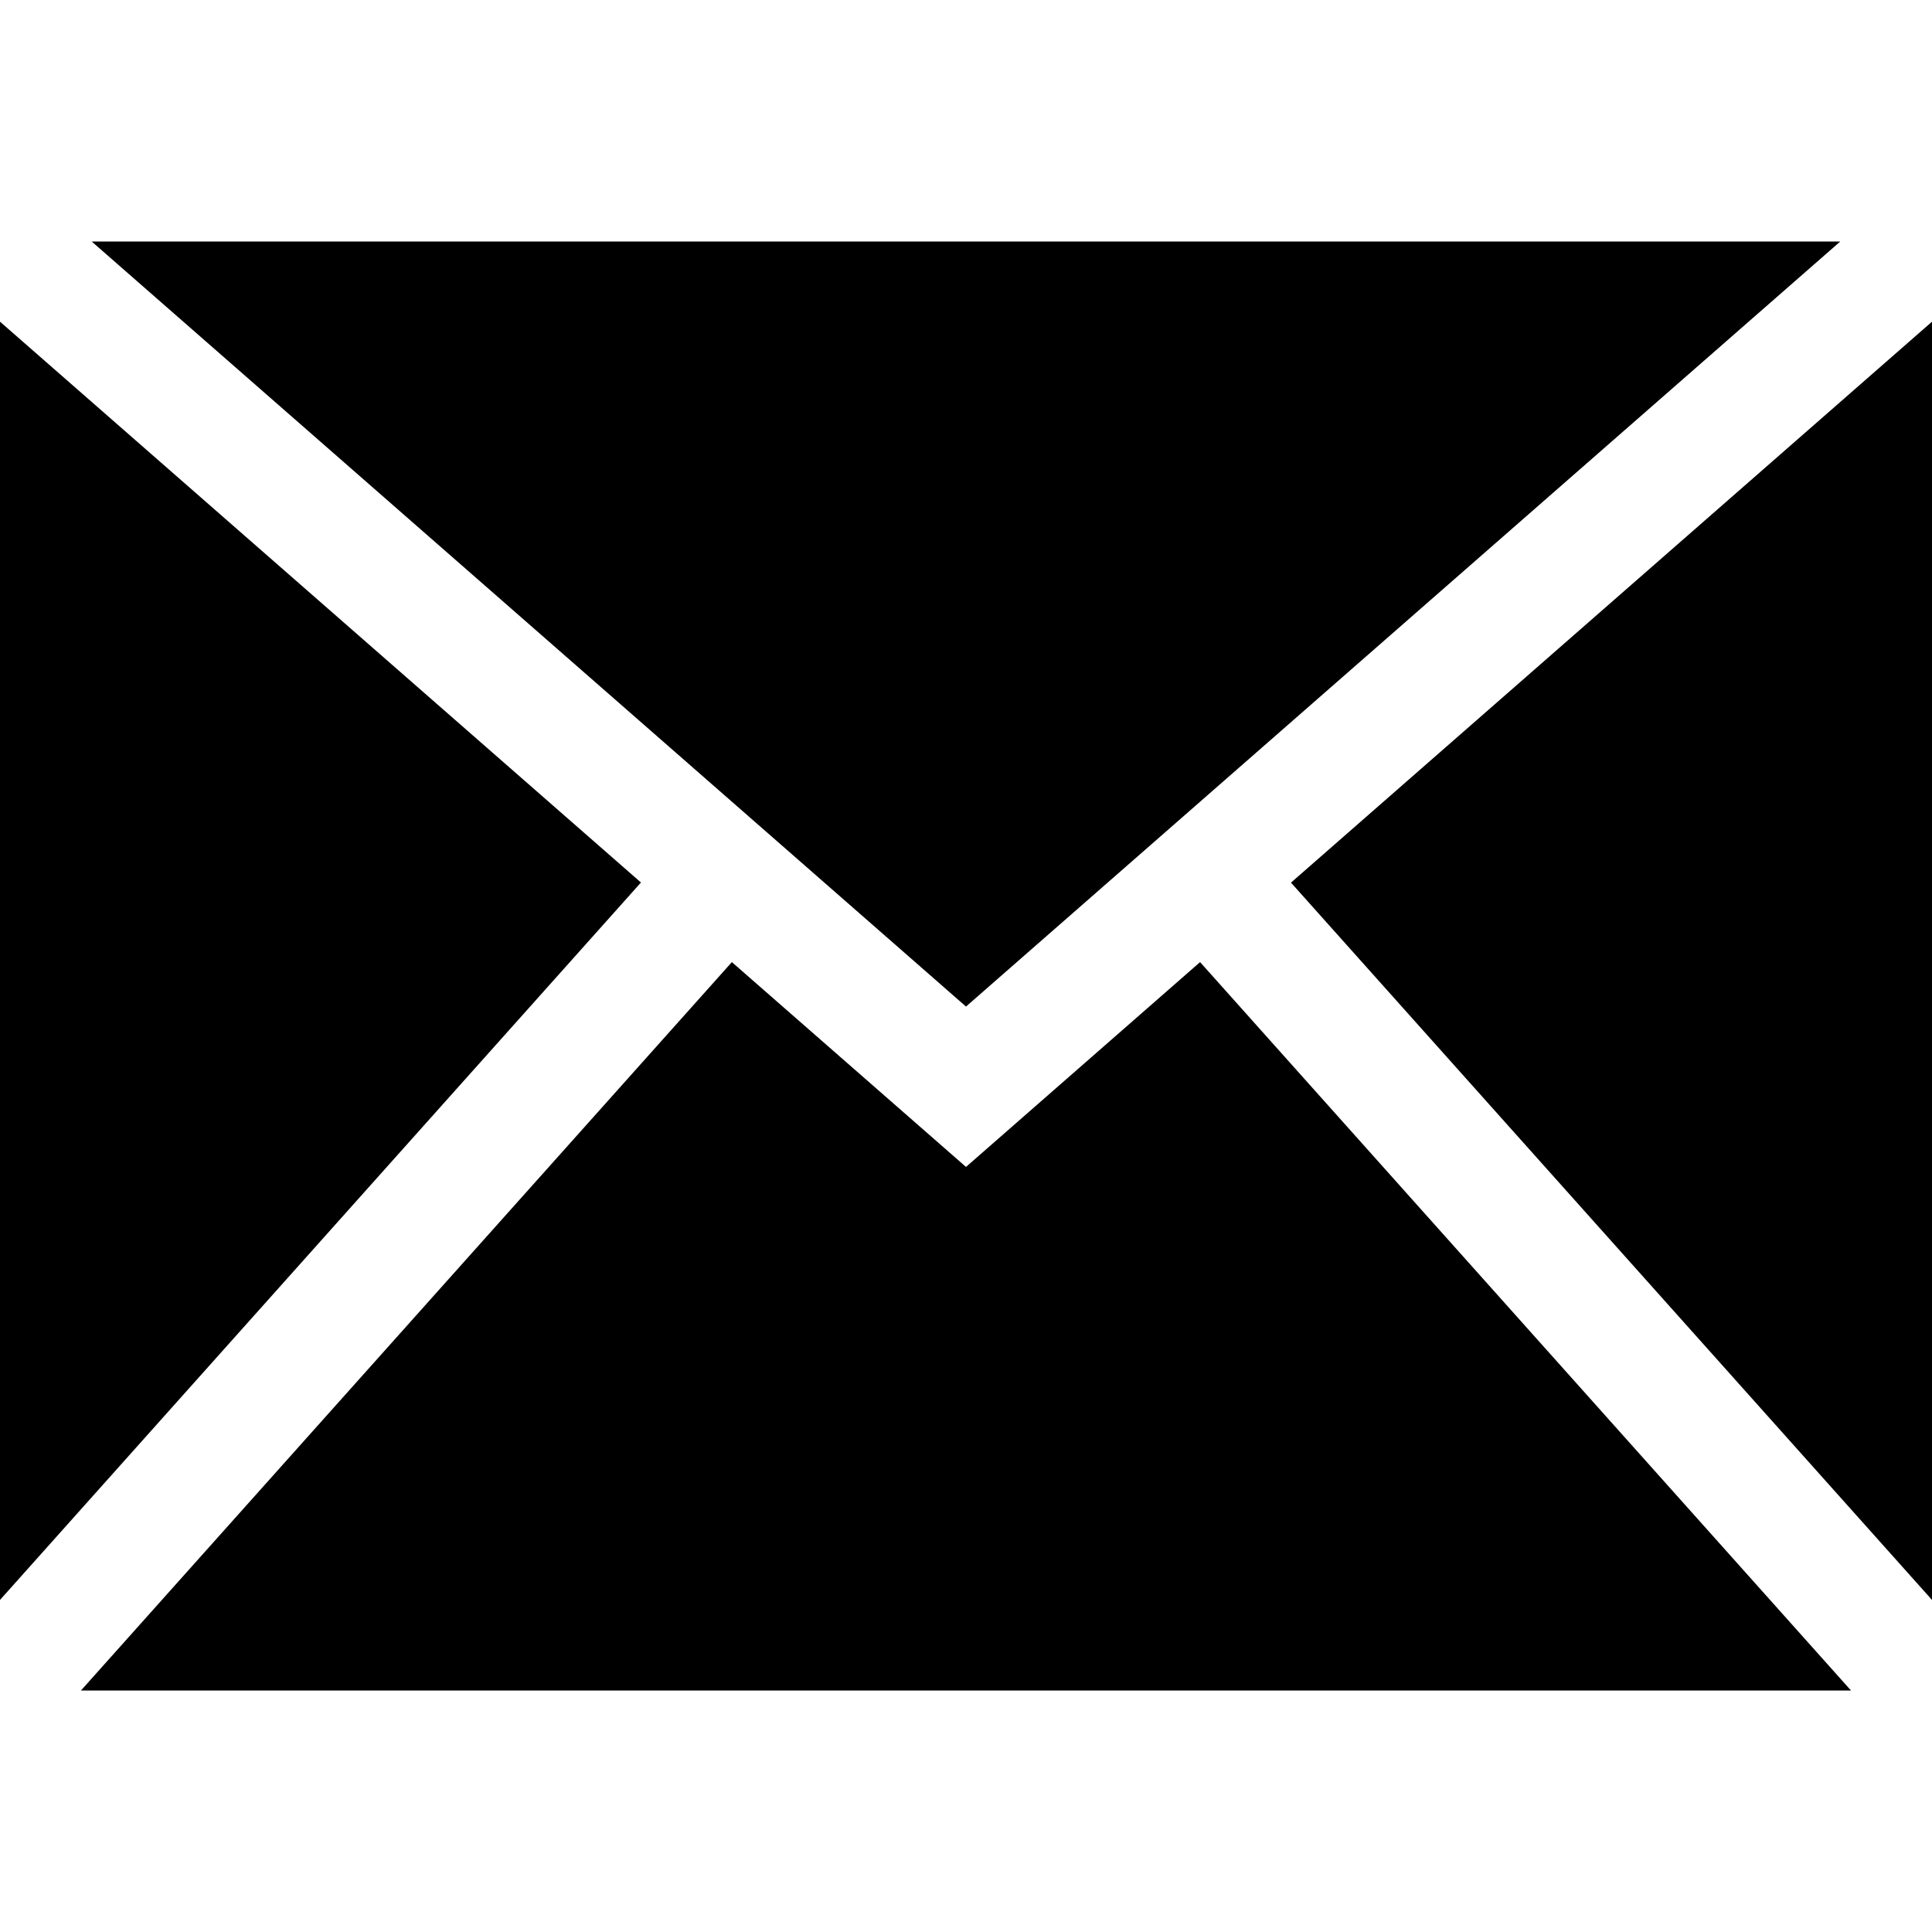
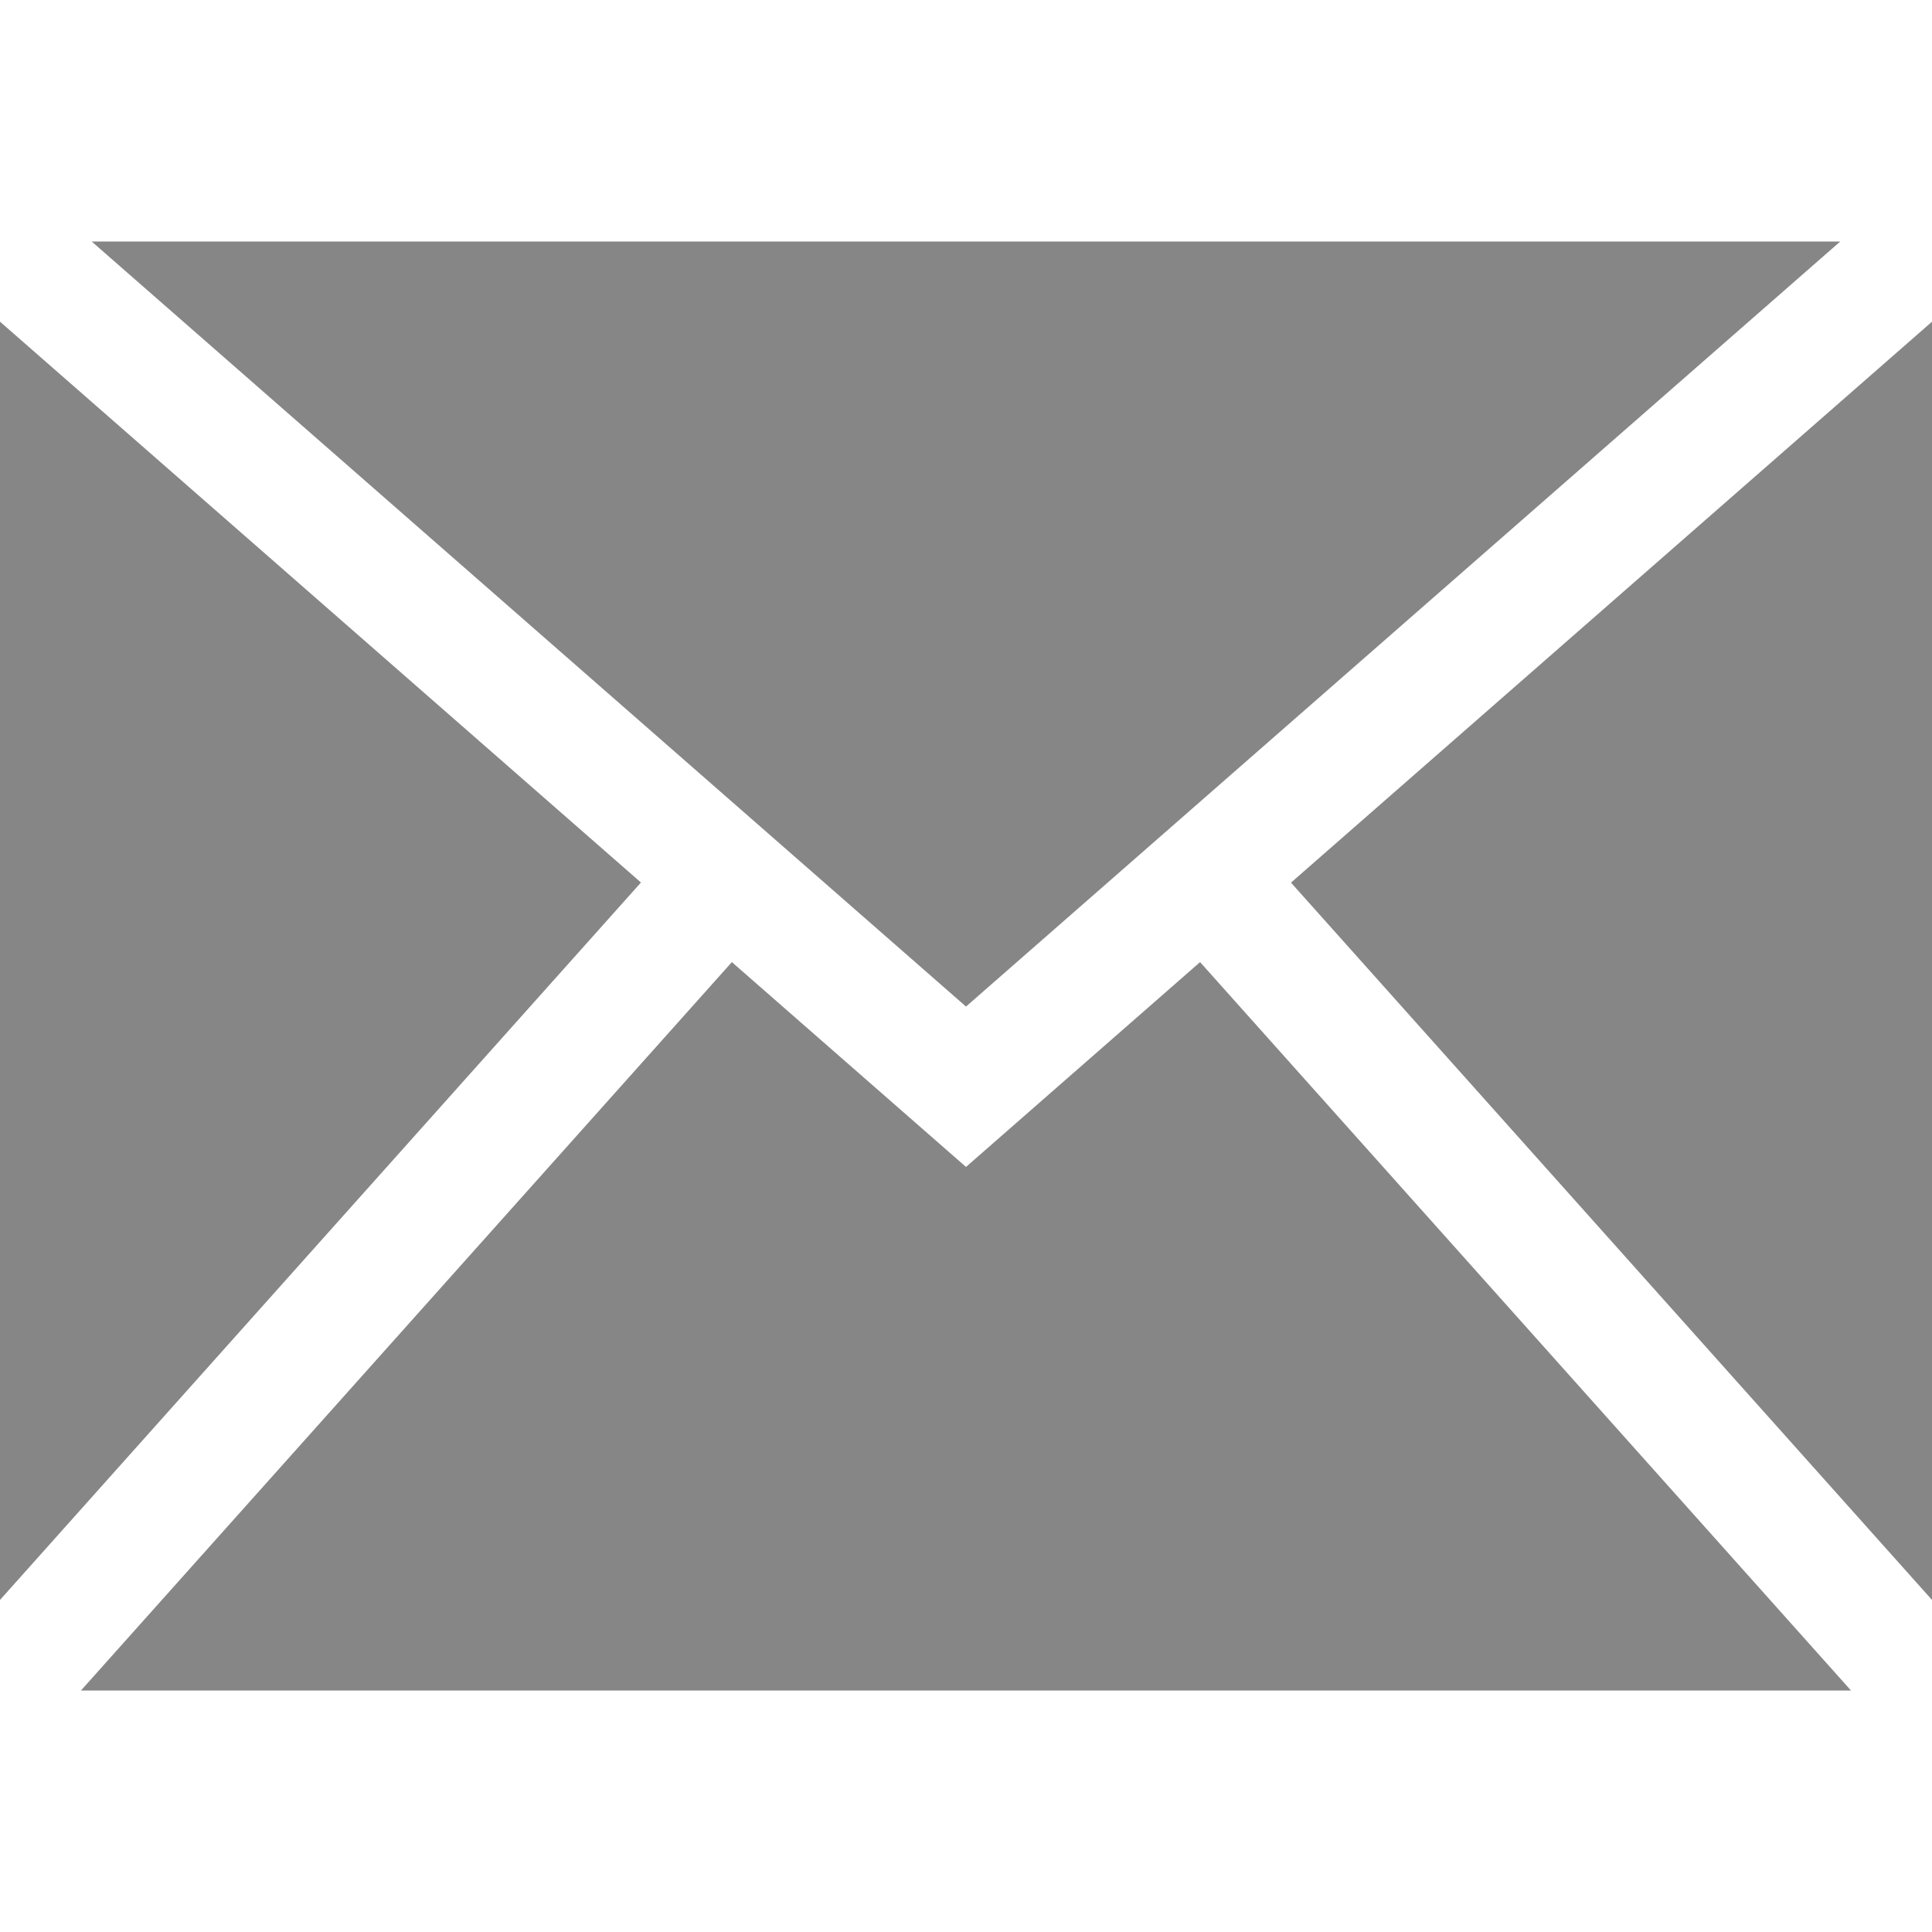
- <svg xmlns="http://www.w3.org/2000/svg" id="Layer_1" x="0px" y="0px" viewBox="0 0 512 512" enable-background="new 0 0 512 512" style="white-space: preserve-spaces;">
-   <path d="M318.031,254.969L490.531,448L21.453,448L193.953,254.969L256,309.25L318.031,254.969ZM487.688,64L24.297,64L256,266.75L487.688,64ZM342.125,233.906L512,424L512,85.25L342.125,233.906ZM0,85.25L0,424L169.859,233.875L0,85.25Z" />
+ <svg xmlns="http://www.w3.org/2000/svg" id="Layer_1" x="0px" y="0px" width="512px" height="512px" viewBox="0 0 512 512" enable-background="new 0 0 512 512" style="white-space: preserve-spaces;">
+   <path d="M318.031,254.969L490.531,448L21.453,448L193.953,254.969L256,309.25L318.031,254.969ZM487.688,64L24.297,64L256,266.75L487.688,64ZM342.125,233.906L512,424L512,85.25L342.125,233.906ZM0,85.25L0,424L169.859,233.875L0,85.25Z" fill="#868686" />
</svg>
